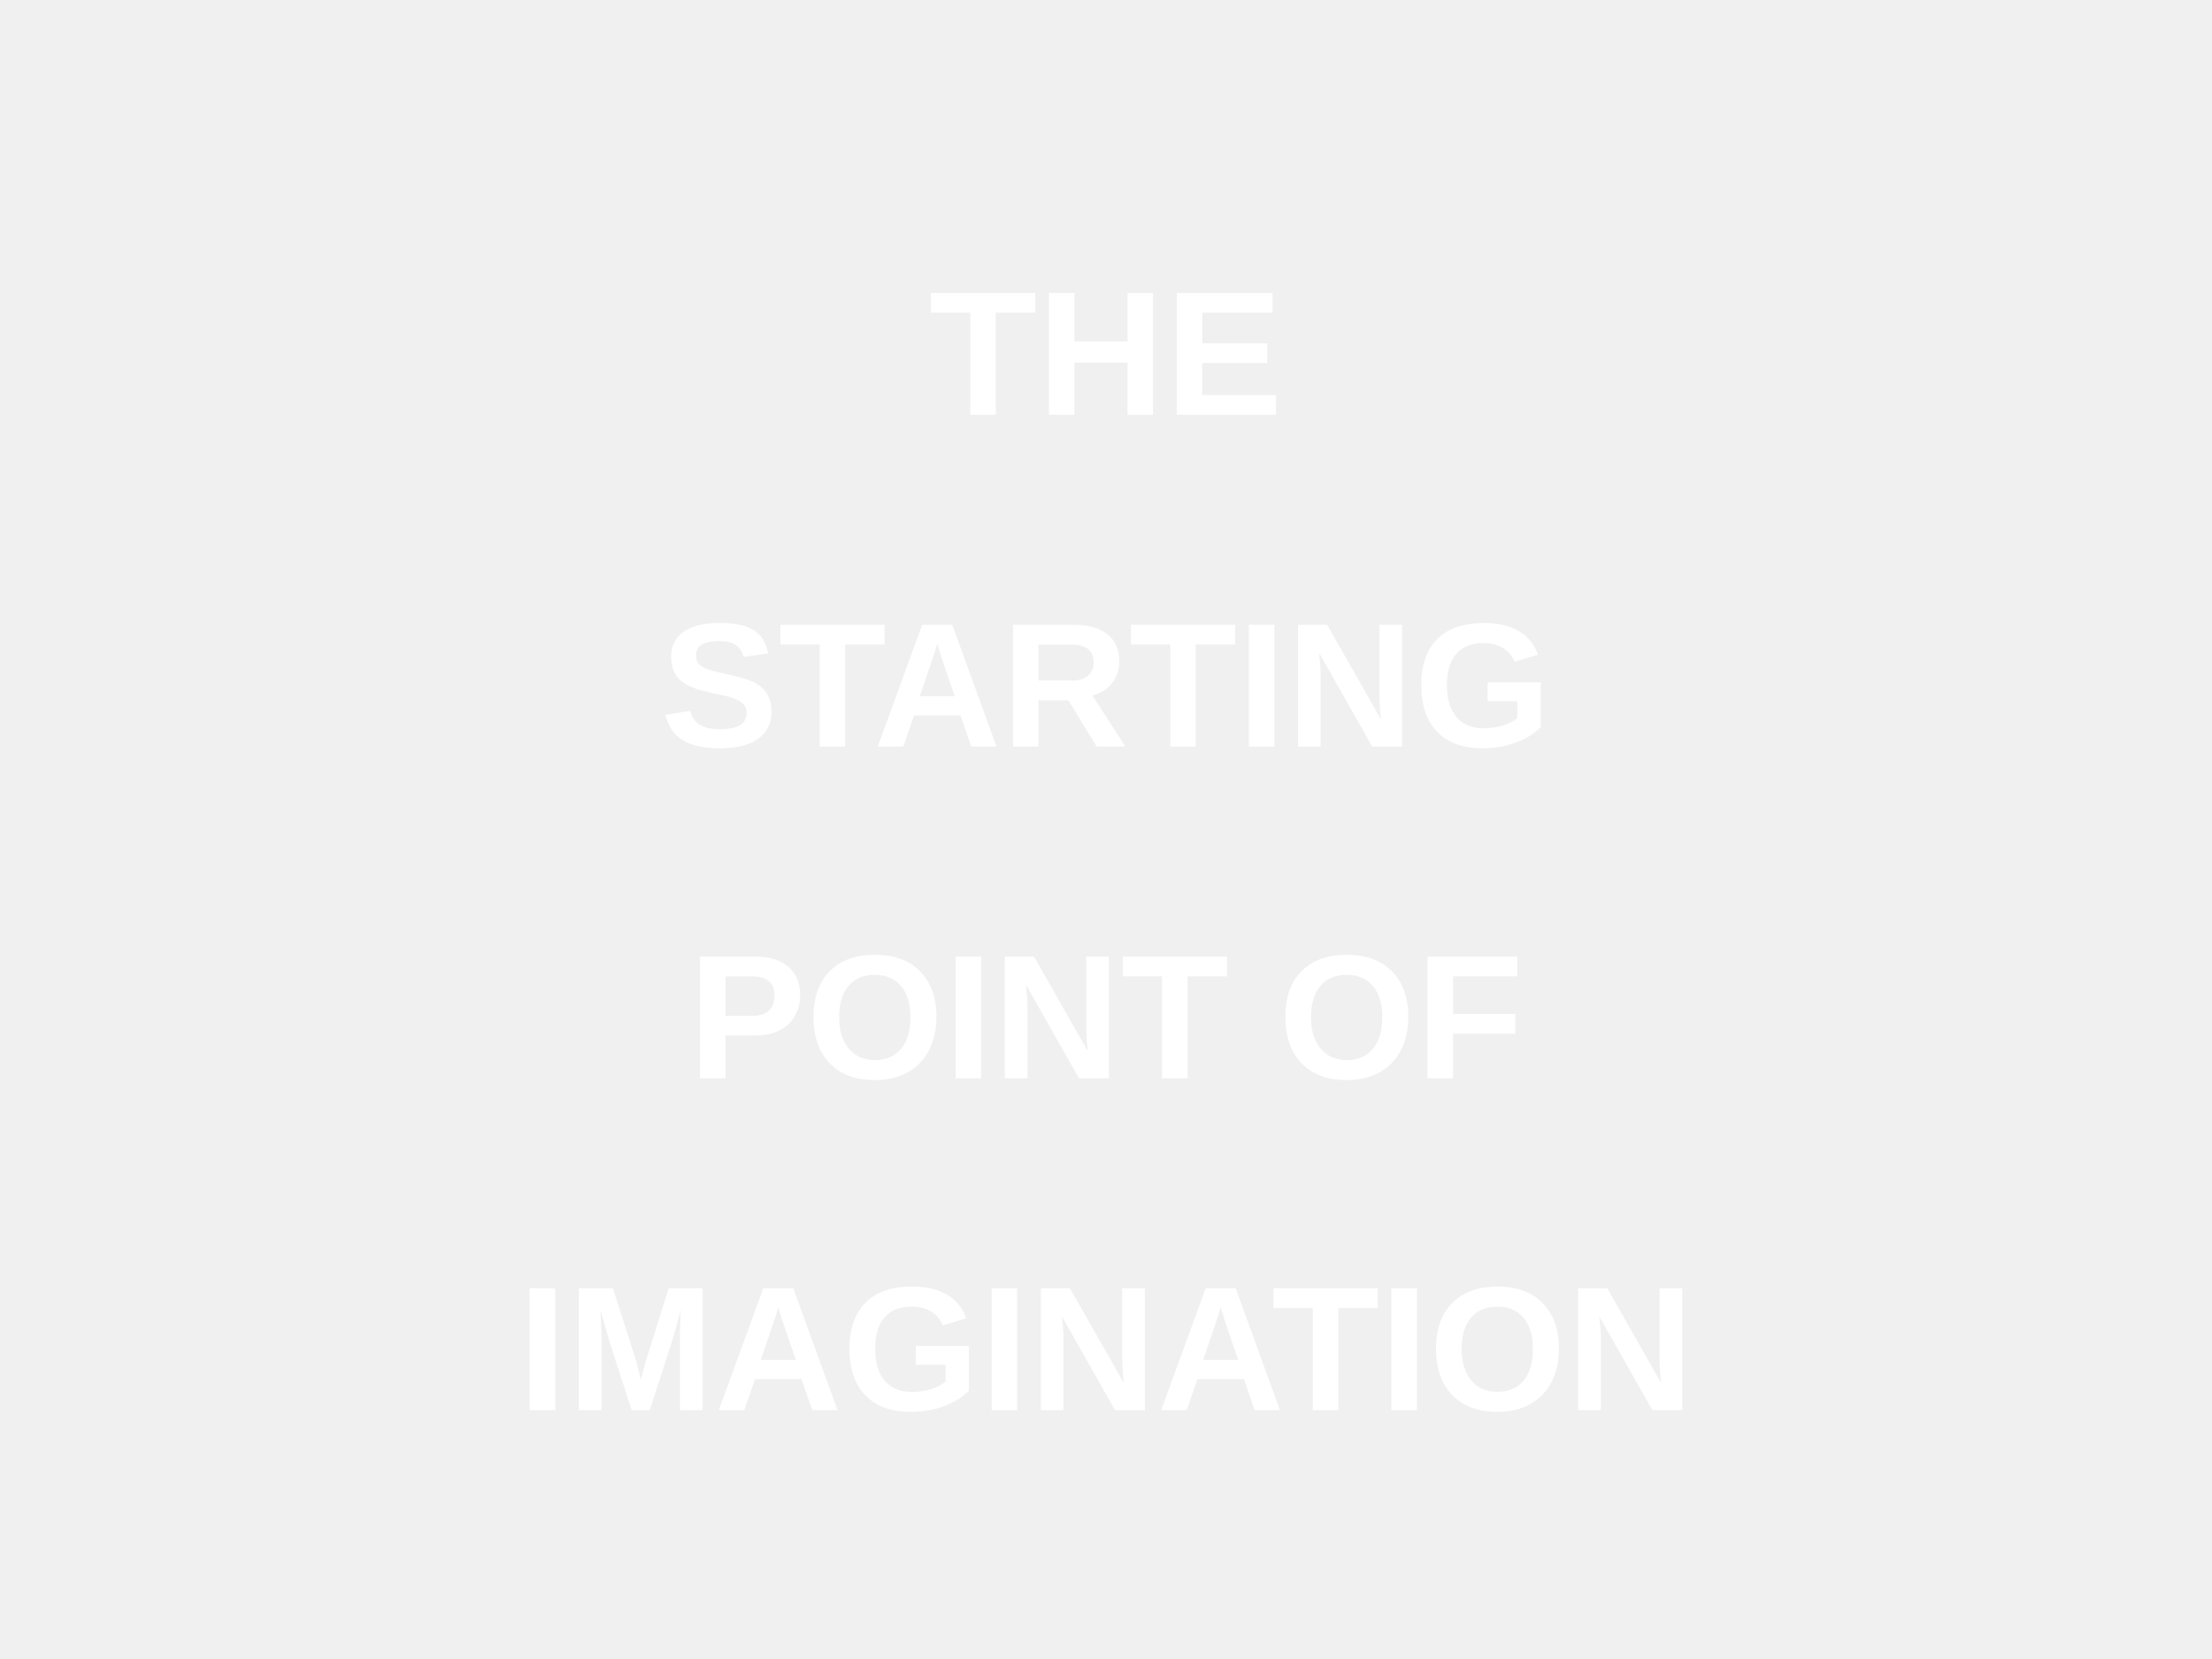
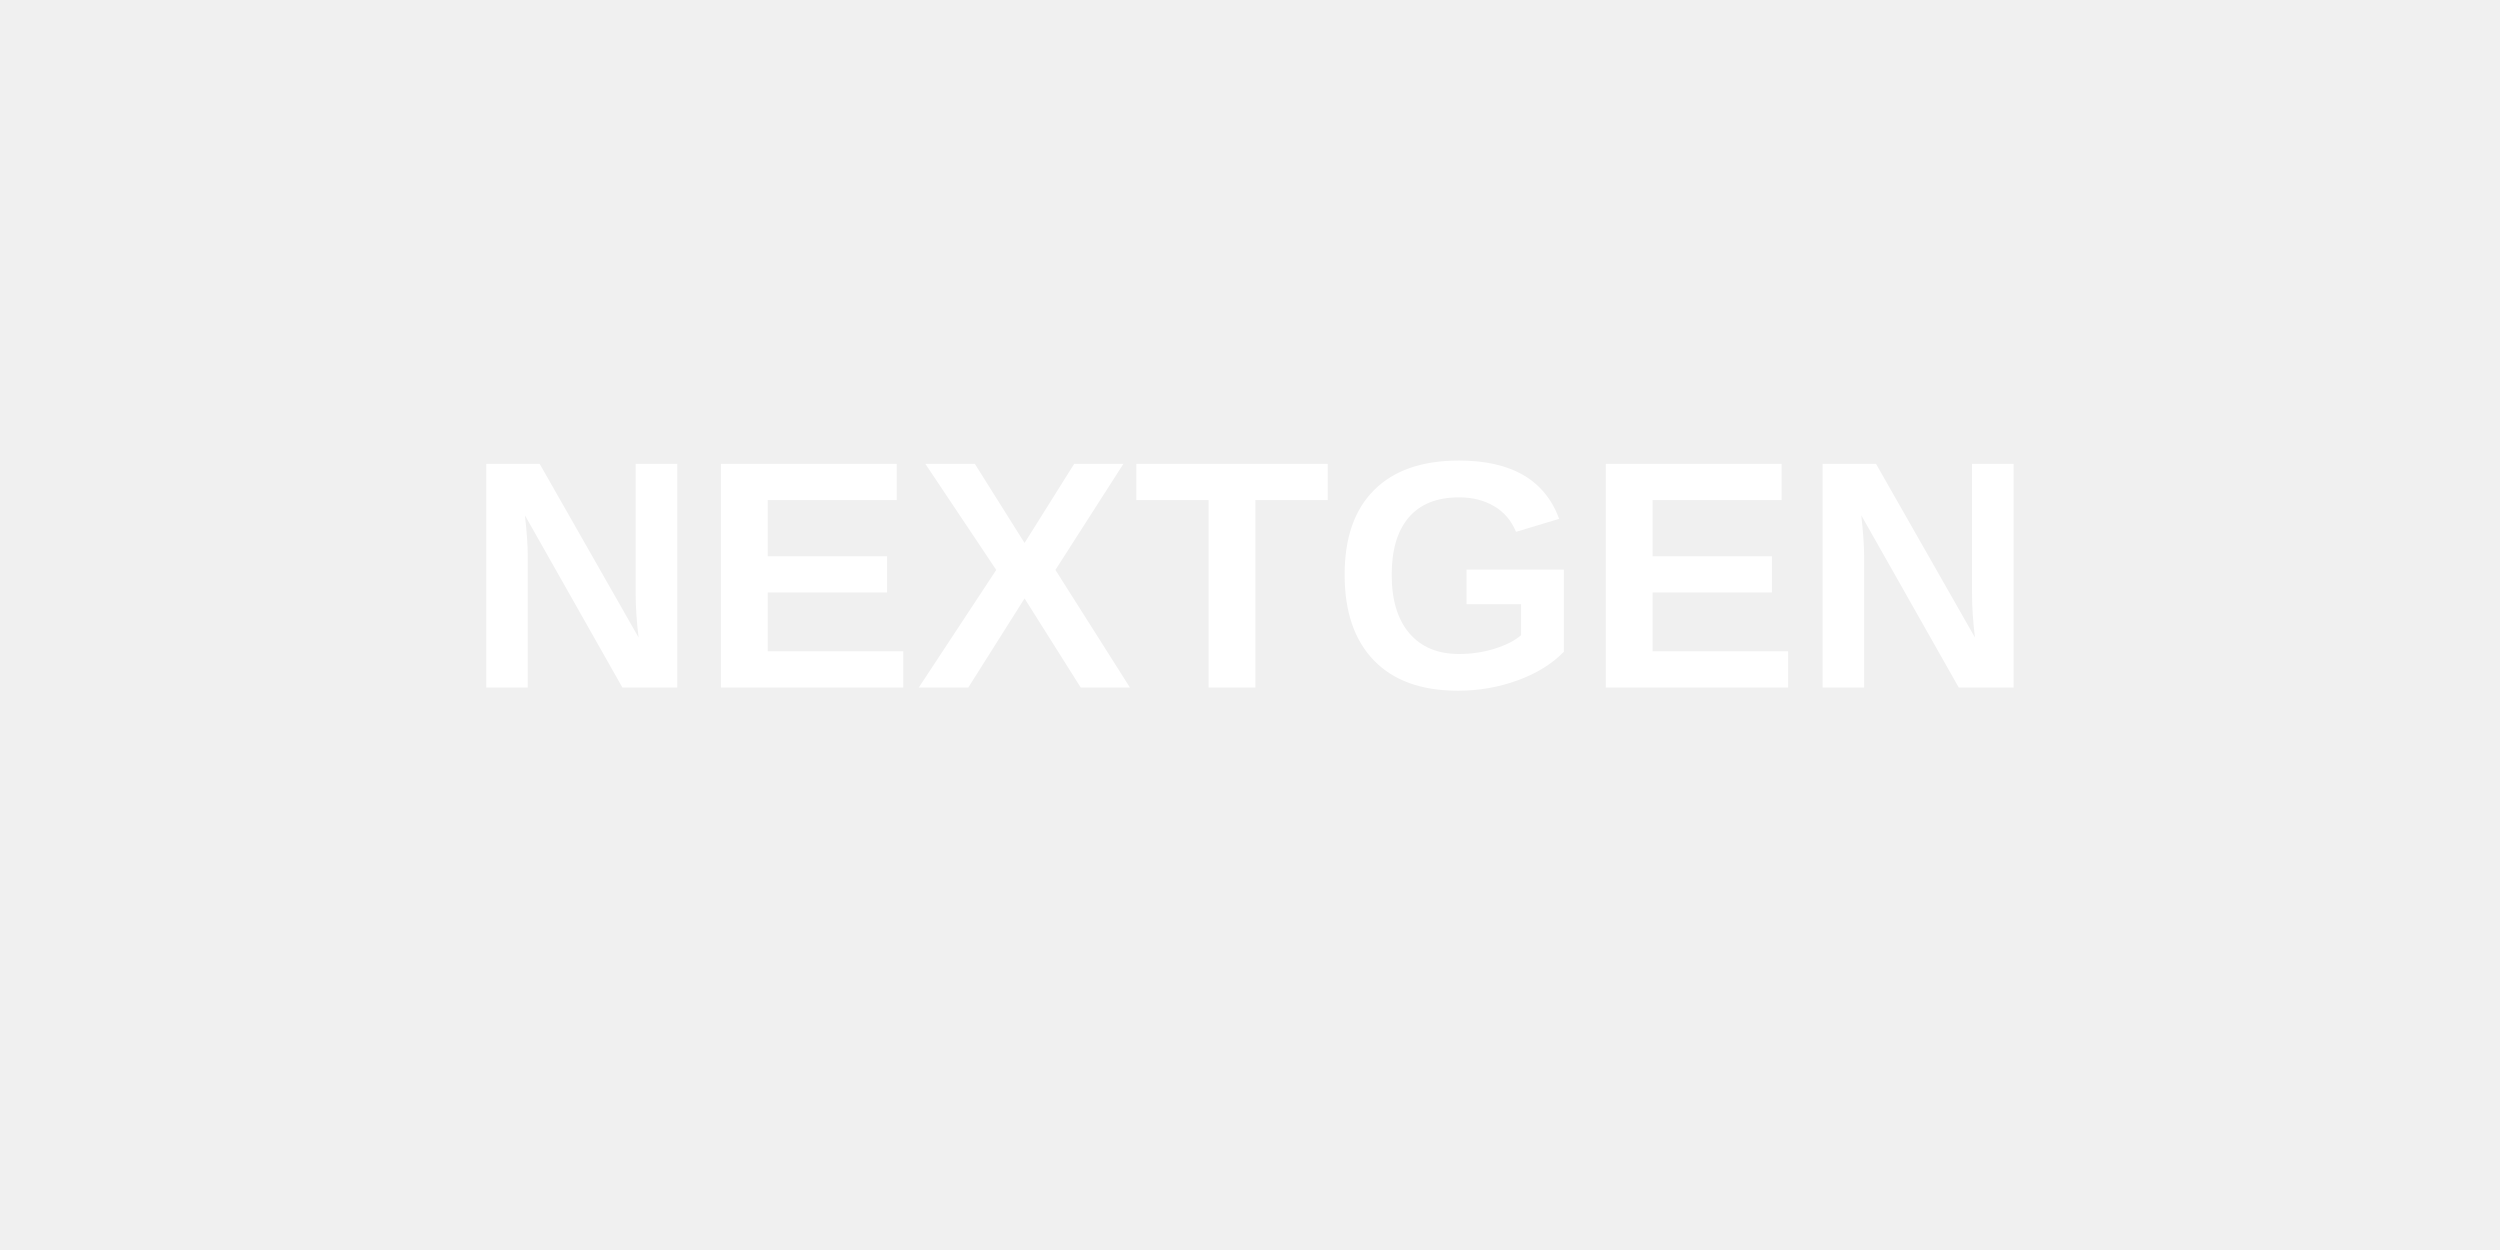
- <svg xmlns="http://www.w3.org/2000/svg" width="400" height="300" viewBox="0 0 400 300">
+ <svg xmlns="http://www.w3.org/2000/svg" width="400" height="200" viewBox="0 0 400 200">
  <defs>
    <mask id="textMask">
      <rect width="100%" height="100%" fill="black" />
-       <text x="50%" y="25%" font-family="Arial, sans-serif" font-size="32" font-weight="900" text-anchor="middle" fill="white">
-         THE
-       </text>
-       <text x="50%" y="45%" font-family="Arial, sans-serif" font-size="32" font-weight="900" text-anchor="middle" fill="white">
-         STARTING
-       </text>
-       <text x="50%" y="65%" font-family="Arial, sans-serif" font-size="32" font-weight="900" text-anchor="middle" fill="white">
-         POINT OF
-       </text>
-       <text x="50%" y="85%" font-family="Arial, sans-serif" font-size="32" font-weight="900" text-anchor="middle" fill="white">
-         IMAGINATION
+       <text x="50%" y="55%" font-family="Arial, sans-serif" font-size="52" font-weight="900" text-anchor="middle" fill="white">
+         NEXTGEN
      </text>
    </mask>
  </defs>
  <rect width="100%" height="100%" fill="white" mask="url(#textMask)" />
</svg>
